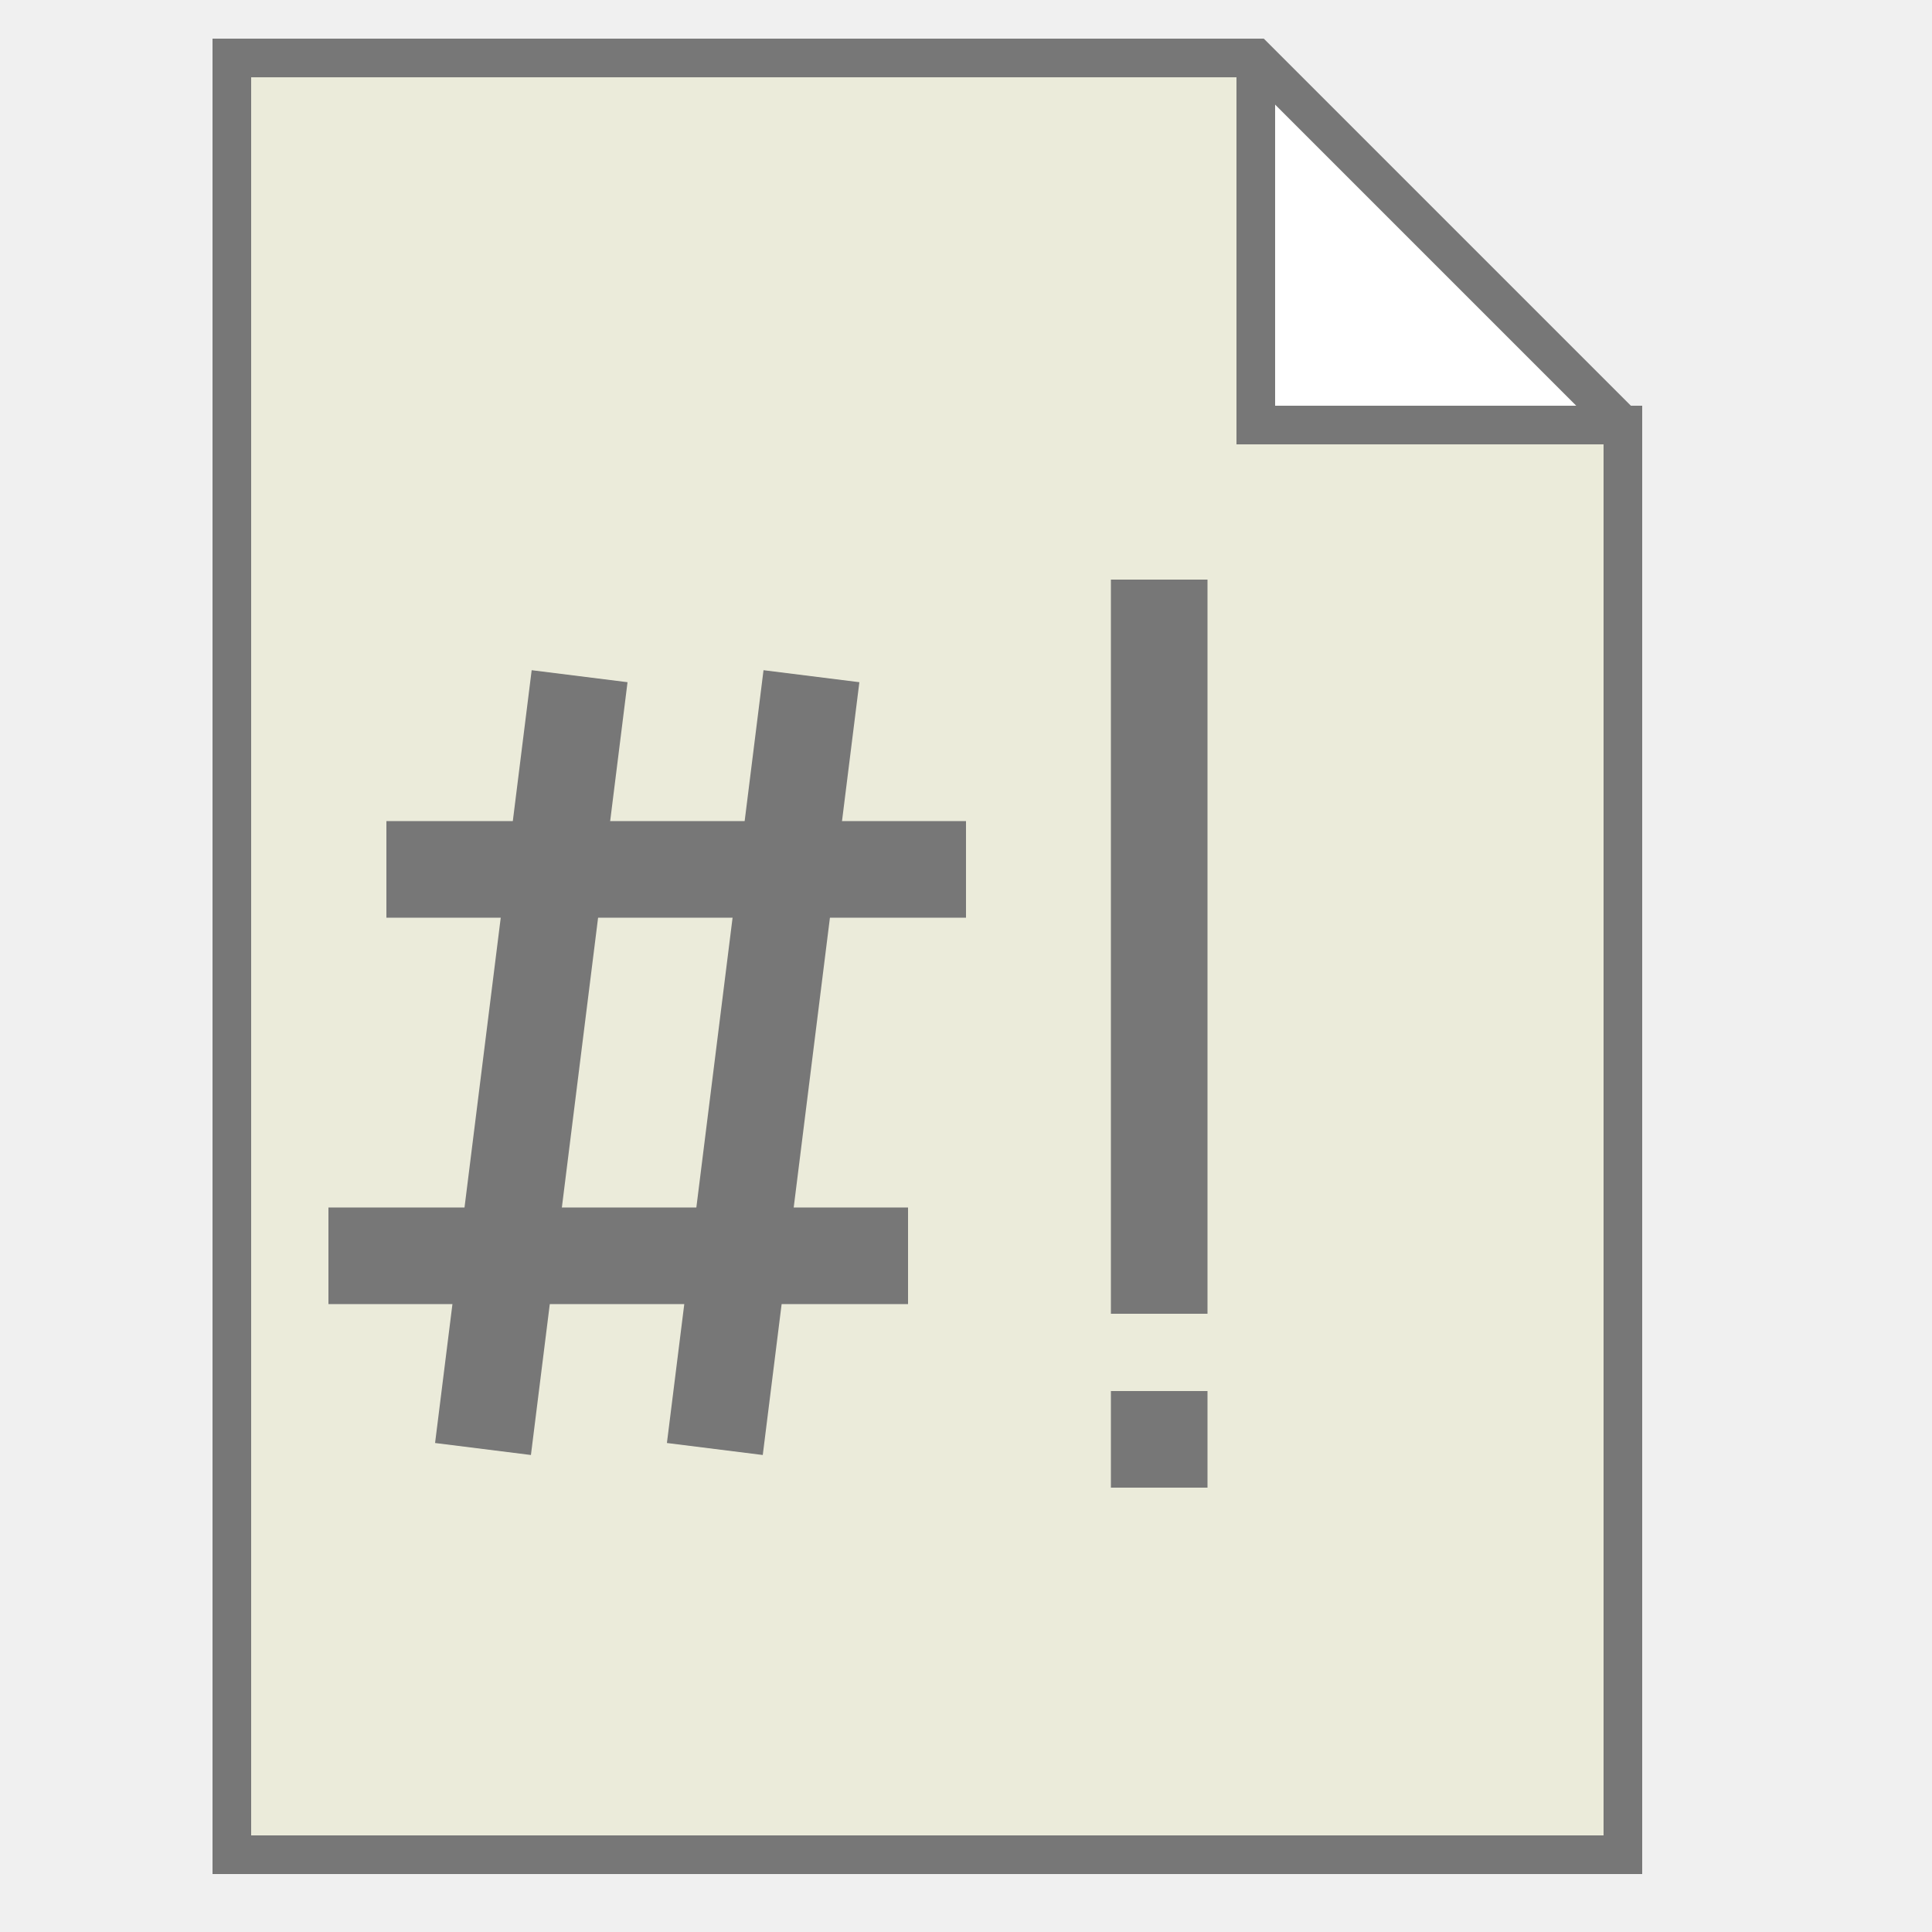
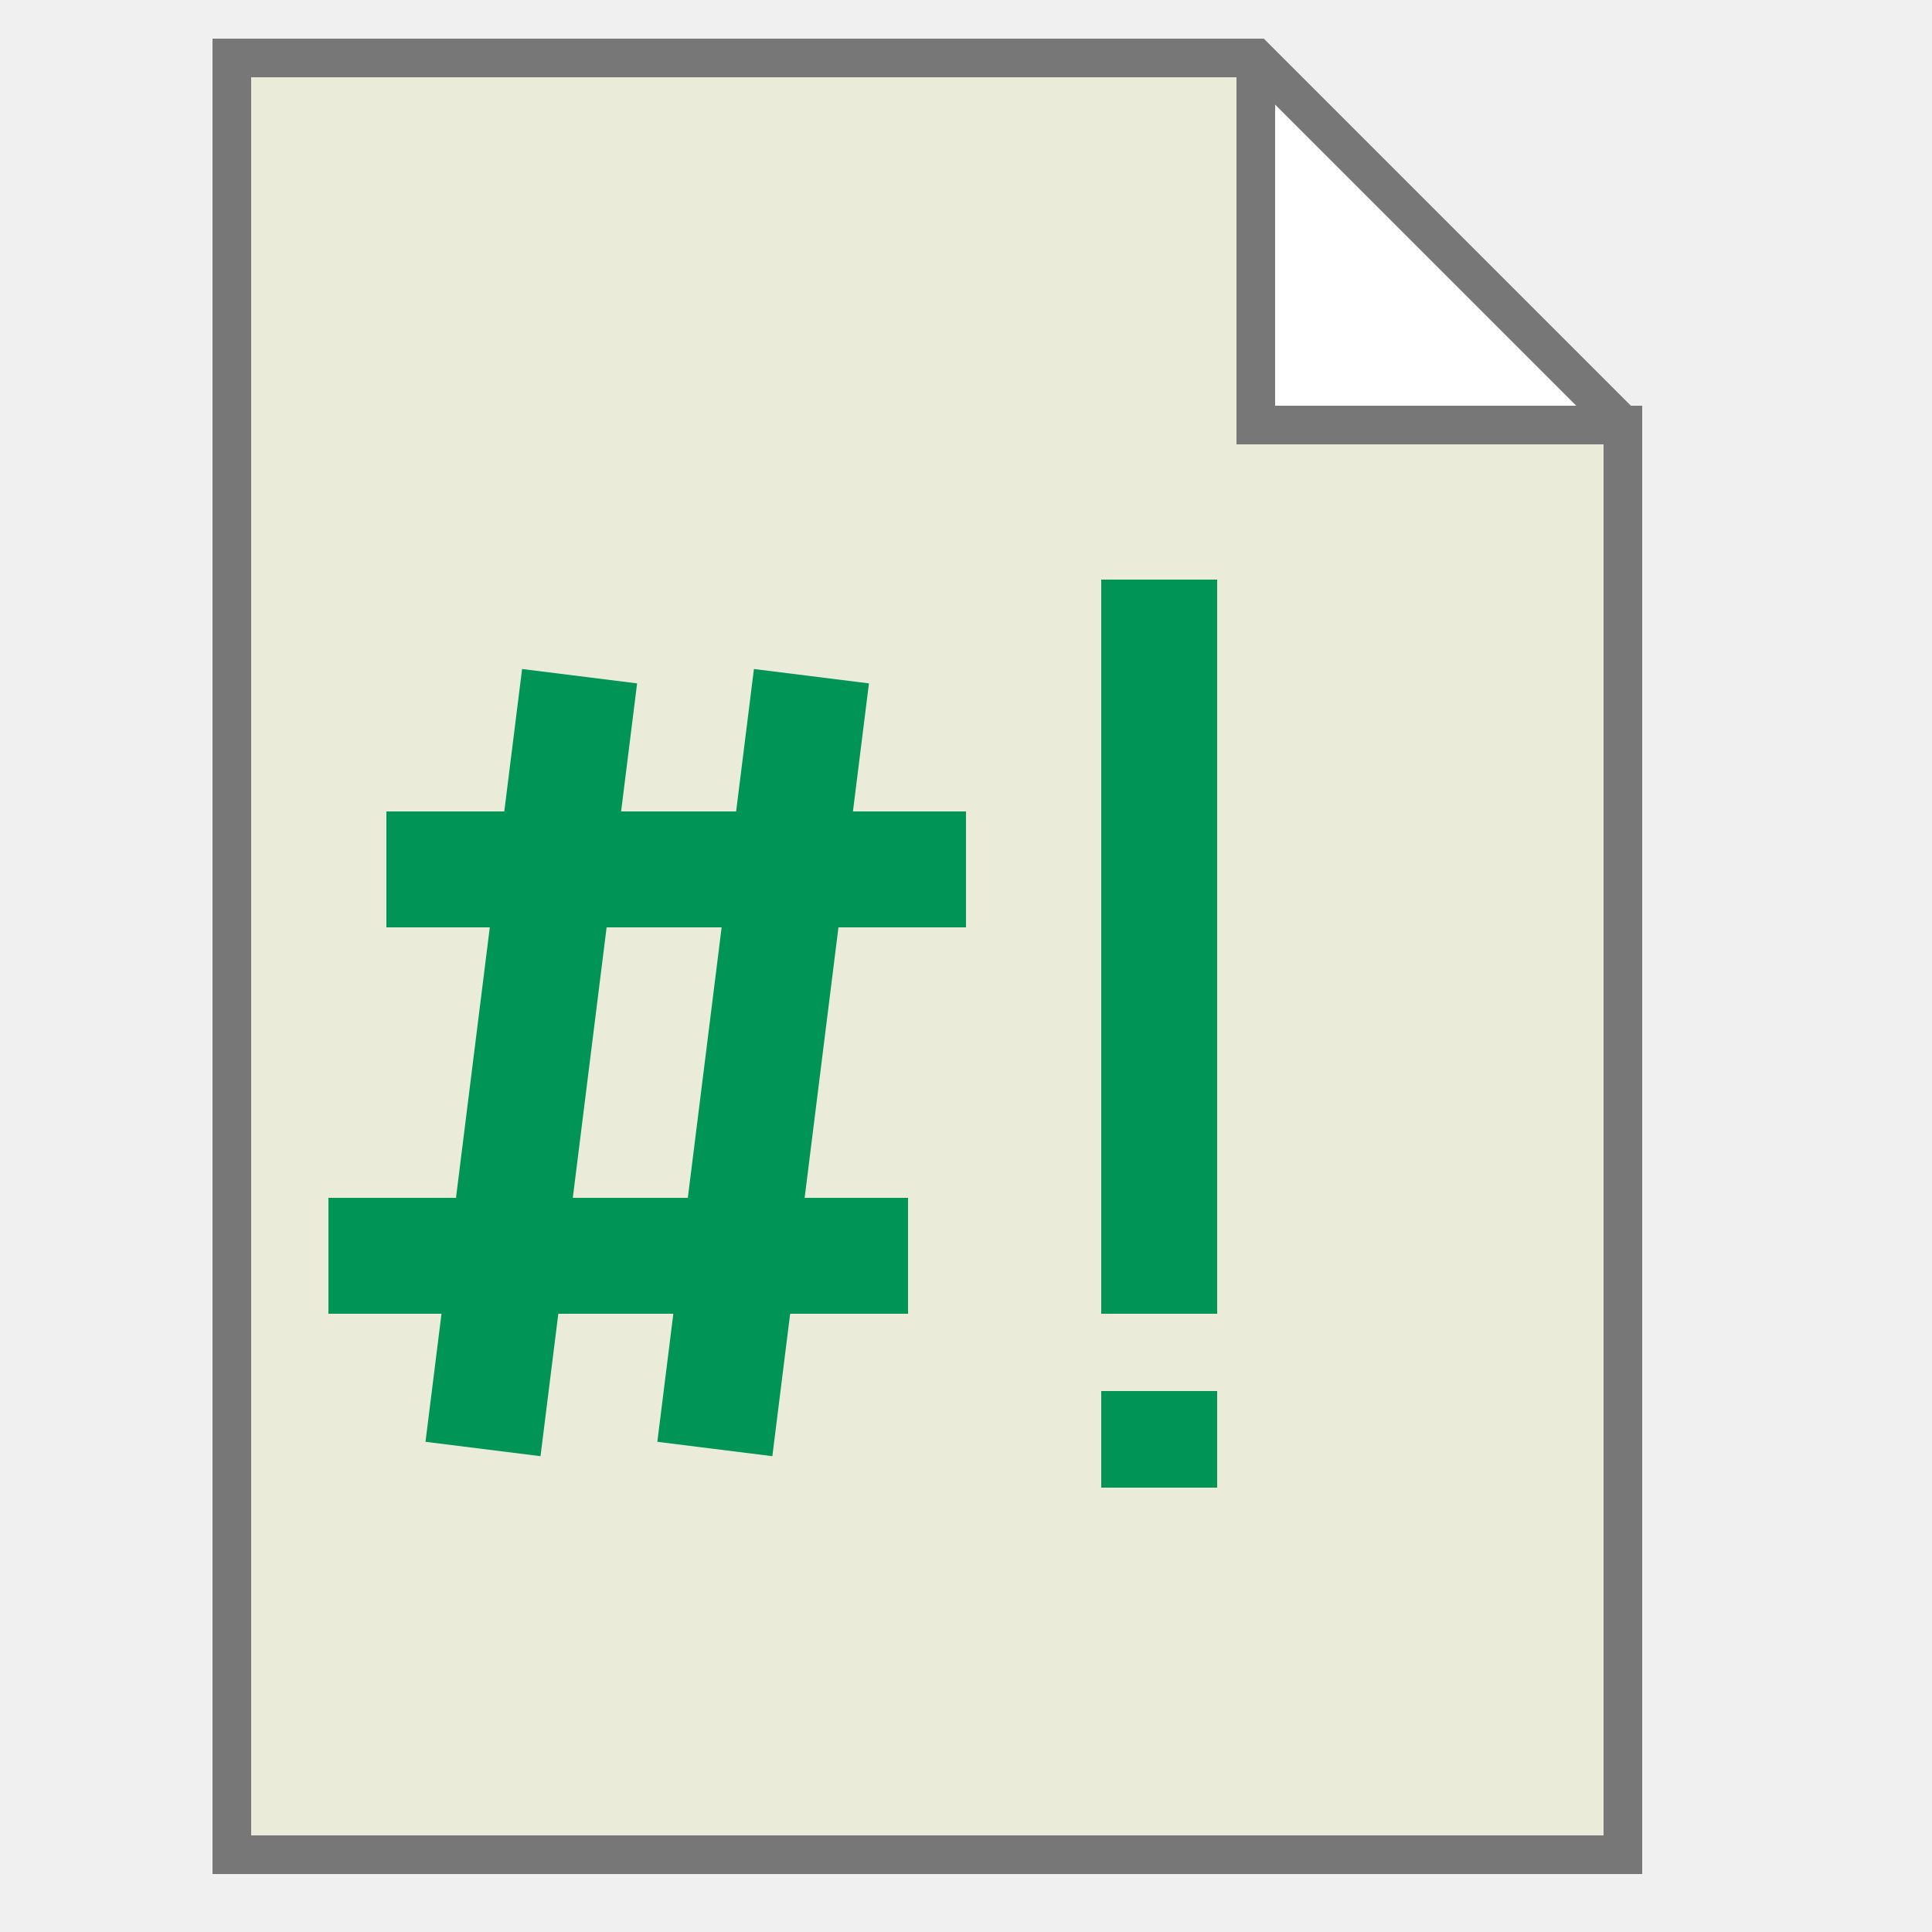
<svg xmlns="http://www.w3.org/2000/svg" version="1.1" height="100" width="100">
  <path style="fill:#ffffff;stroke:none;" d="m 65,3 0,19 19,0 z" />
  <path style="fill:#EBEBDA;stroke:#777777;stroke-width:2;" d="m 65,3 0,19 19,0 0,74 -72,0 0,-93 53,0 19,19" />
-   <g style="fill:none;stroke:#777777;stroke-width:5;">
+   <g style="fill:none;stroke:#009556;stroke-width:6;">
    <path d="m 30,35 -5,40 " />
    <path d="m 42,35 -5,40 " />
    <path d="m 20,45 30,0 " />
    <path d="m 17,65 30,0 " />
    <path d="m 60,30 0,38 " />
    <path d="m 60,72 0,5 " />
  </g>
</svg>
